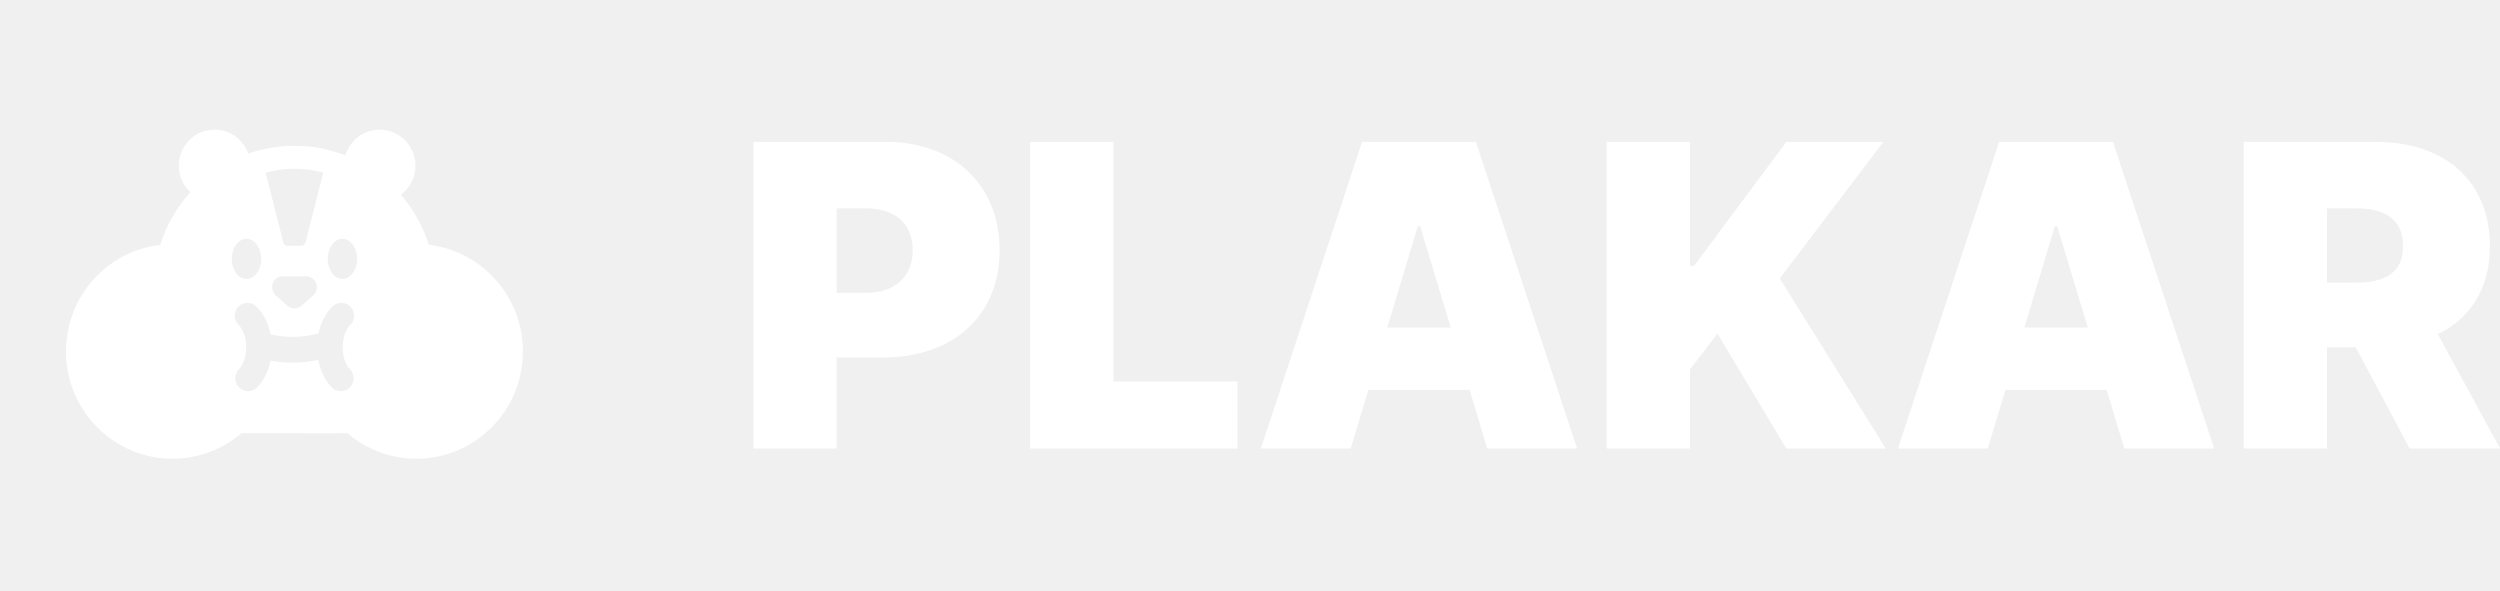
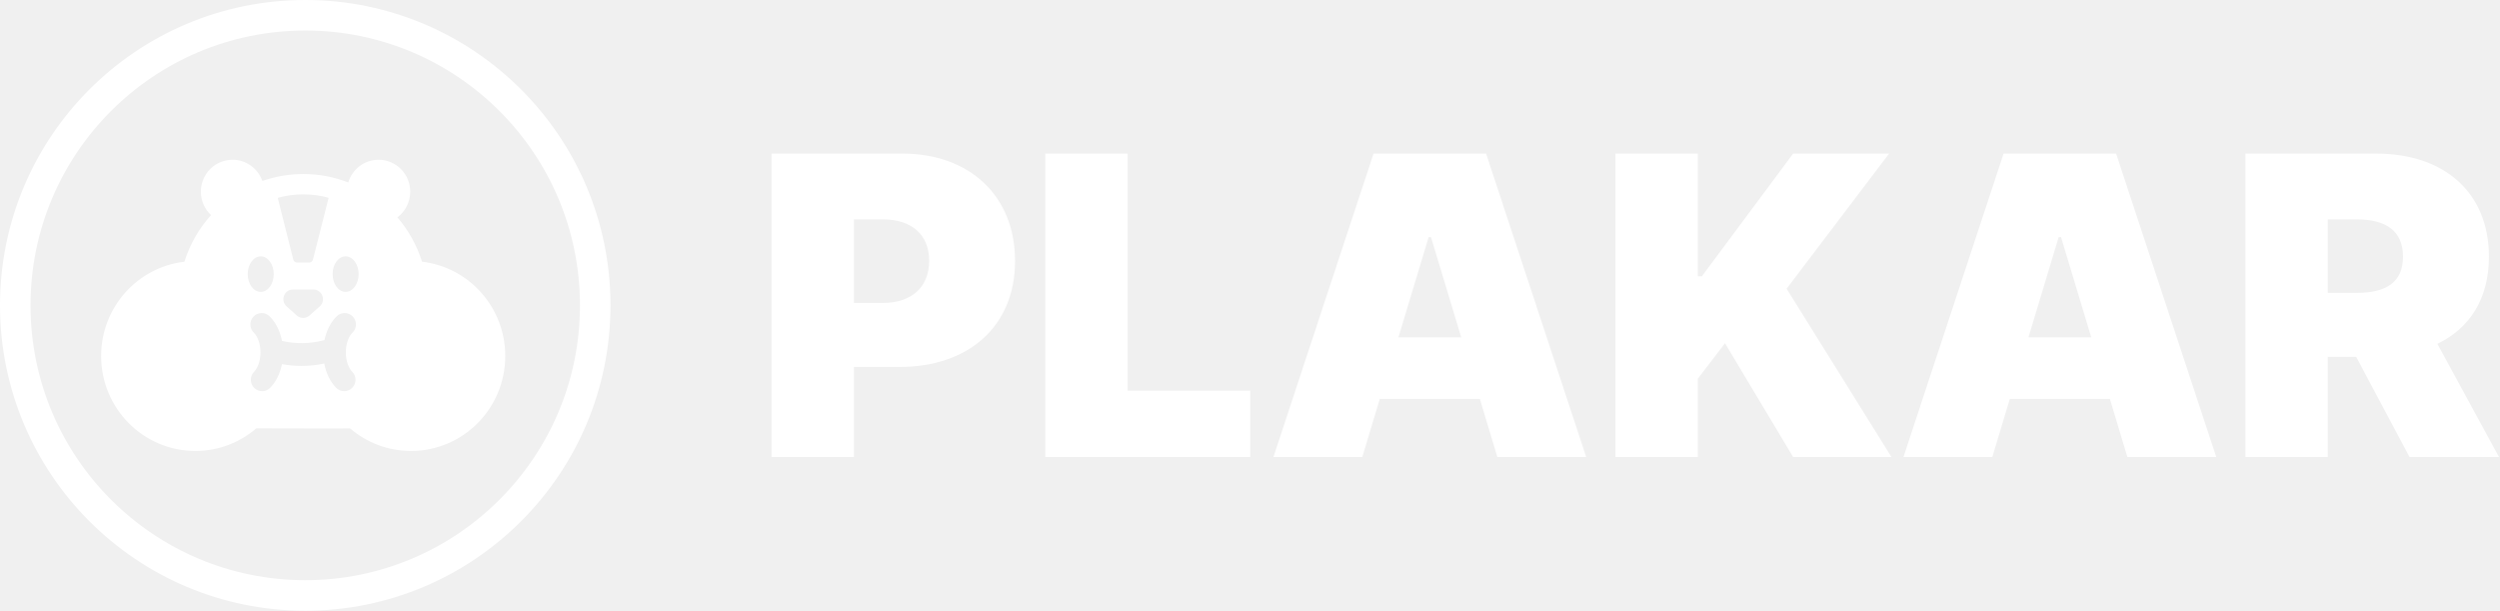
- <svg xmlns="http://www.w3.org/2000/svg" width="1215" height="287" fill="none">
-   <g>
-     <path id="svg_2" fill="white" d="m208.4,118.989c-2.844,-9.076 -7.505,-17.333 -13.549,-24.355c4.291,-3.188 7.07,-8.321 7.07,-14.101c0,-9.678 -7.79,-17.519 -17.39,-17.519c-7.869,0 -14.512,5.263 -16.657,12.479c-7.676,-3.001 -16.015,-4.645 -24.739,-4.645c-7.861,0 -15.416,1.343 -22.451,3.798c-2.402,-6.778 -8.831,-11.631 -16.386,-11.631c-9.607,0 -17.39,7.848 -17.39,17.519c0,5.091 2.152,9.671 5.595,12.874c-6.572,7.273 -11.618,15.968 -14.633,25.574l0,0.015c-25.772,2.987 -45.786,25.036 -45.786,51.795c0,28.799 23.178,52.148 51.766,52.148c12.786,0 24.482,-4.681 33.513,-12.421l42.129,0.086l9.387,-0.057c9.03,7.725 20.712,12.392 33.484,12.392c28.588,0 51.766,-23.349 51.766,-52.148c0,-26.745 -19.985,-48.787 -45.729,-51.802zm-65.279,-36.97c4.818,0 9.493,0.632 13.962,1.881l-8.581,33.854c-0.257,1.019 -1.083,1.716 -2.038,1.701c-1.861,-0.029 -4.904,-0.021 -6.764,0.007c-0.955,0.015 -1.782,-0.682 -2.046,-1.701l-8.524,-33.839c4.49,-1.264 9.166,-1.903 13.984,-1.903l0.007,0zm9.073,61.532l-5.602,4.997c-1.989,1.774 -4.989,1.774 -6.978,0l-5.602,-4.997c-3.628,-3.238 -1.354,-9.269 3.492,-9.269l11.205,0c4.846,0 7.113,6.038 3.492,9.269l-0.007,0zm-32.401,-27.485c3.949,0 7.149,4.366 7.149,9.758c0,5.392 -3.2,9.757 -7.149,9.757c-3.948,0 -7.149,-4.365 -7.149,-9.757c0,-5.392 3.201,-9.758 7.149,-9.758zm50.269,63.384c2.409,2.463 2.388,6.426 -0.057,8.853c-1.212,1.206 -2.787,1.802 -4.369,1.802c-1.582,0 -3.207,-0.624 -4.426,-1.866c-3.286,-3.353 -5.538,-8.027 -6.529,-13.326c-4.112,0.876 -8.31,1.321 -12.508,1.321c-3.592,0 -7.184,-0.323 -10.72,-0.969c-1.019,5.148 -3.25,9.692 -6.457,12.974c-1.219,1.242 -2.822,1.866 -4.426,1.866c-1.604,0 -3.157,-0.603 -4.369,-1.802c-2.445,-2.427 -2.473,-6.397 -0.057,-8.853c1.696,-1.73 3.507,-5.442 3.507,-10.669c0,-4.423 -1.433,-8.666 -3.643,-10.798c-2.48,-2.391 -2.558,-6.355 -0.185,-8.853c2.374,-2.499 6.315,-2.578 8.788,-0.187c3.407,3.288 5.809,8.128 6.864,13.563c7.405,1.709 15.209,1.615 22.572,-0.287l0.763,-0.194c1.104,-5.242 3.456,-9.887 6.763,-13.082c2.481,-2.391 6.415,-2.312 8.788,0.187c2.374,2.498 2.295,6.462 -0.185,8.853c-2.216,2.139 -3.642,6.375 -3.642,10.798c0,5.227 1.81,8.939 3.514,10.669l0.014,0zm-3.642,-43.876c-3.949,0 -7.149,-4.365 -7.149,-9.757c0,-5.393 3.2,-9.758 7.149,-9.758c3.949,0 7.149,4.365 7.149,9.758c0,5.392 -3.2,9.757 -7.149,9.757z" />
-     <path id="svg_3" fill="white" d="m366.152,217.988l0,-149.047l64.335,0c33.114,0 55.31,20.96 55.31,52.691c0,32.094 -22.779,52.108 -56.765,52.108l-22.416,0l0,44.248l-40.464,0zm40.464,-75.688l14.265,0c14.191,0 22.706,-7.932 22.706,-20.668c0,-12.809 -8.515,-20.378 -22.706,-20.378l-14.265,0l0,41.046zm94.028,75.688l0,-149.047l40.464,0l0,116.443l60.259,0l0,32.604l-100.723,0zm155.797,0l-43.666,0l49.197,-149.047l55.31,0l49.197,149.047l-43.666,0l-8.588,-28.528l-49.197,0l-8.587,28.528zm17.757,-58.804l30.858,0l-14.847,-49.197l-1.164,0l-14.847,49.197zm106.636,58.804l0,-149.047l40.464,0l0,60.259l2.038,0l44.83,-60.259l47.16,0l-50.362,66.373l51.526,82.674l-48.324,0l-33.477,-55.893l-13.391,17.467l0,38.426l-40.464,0zm185.217,0l-43.666,0l49.197,-149.047l55.311,0l49.2,149.047l-43.67,0l-8.59,-28.528l-49.194,0l-8.588,28.528zm17.762,-58.804l30.85,0l-14.84,-49.197l-1.17,0l-14.84,49.197zm106.63,58.804l0,-149.047l64.34,0c33.11,0 55.31,18.922 55.31,50.653c0,20.668 -9.46,35.151 -25.33,42.793l30.28,55.601l-43.96,0l-26.2,-49.197l-13.97,0l0,49.197l-40.47,0zm40.47,-80.637l14.26,0c14.19,0 22.71,-5.021 22.71,-17.757c0,-12.809 -8.52,-18.34 -22.71,-18.34l-14.26,0l0,36.097z" />
+ <svg xmlns="http://www.w3.org/2000/svg" width="1228.064" height="300" viewBox="18.716 8.5 1228.064 300" fill="none">
+   <path d="M311.216 158.5C311.216 237.201 247.417 301 168.716 301C90.016 301 26.216 237.201 26.216 158.5C26.216 79.799 90.016 16 168.716 16C247.417 16 311.216 79.799 311.216 158.5Z" stroke-width="15" stroke="white" />
+   <g clip-path="url(#clip0_201_1268)">
+     <path d="M226.107 137.045C223.563 128.927 219.394 121.542 213.988 115.262C217.826 112.41 220.312 107.819 220.312 102.649C220.312 93.993 213.345 86.98 204.758 86.98C197.72 86.98 191.779 91.687 189.86 98.141C182.994 95.457 175.536 93.986 167.733 93.986C160.701 93.986 153.944 95.187 147.652 97.383C145.504 91.321 139.754 86.98 132.996 86.98C124.403 86.98 117.442 93.999 117.442 102.649C117.442 107.202 119.367 111.299 122.446 114.164C116.568 120.669 112.055 128.446 109.359 137.038V137.051C86.307 139.723 68.407 159.444 68.407 183.378C68.407 209.136 89.138 230.02 114.707 230.02C126.143 230.02 136.605 225.833 144.681 218.91L182.363 218.987L190.759 218.936C198.835 225.846 209.284 230.02 220.707 230.02C246.277 230.02 267.008 209.136 267.008 183.378C267.008 159.457 249.133 139.742 226.107 137.045ZM167.72 103.979C172.029 103.979 176.211 104.544 180.208 105.661L172.533 135.94C172.304 136.852 171.564 137.475 170.71 137.462C169.046 137.436 166.324 137.443 164.66 137.468C163.806 137.481 163.066 136.858 162.831 135.947L155.206 105.68C159.222 104.55 163.404 103.979 167.714 103.979H167.72ZM175.835 159.014L170.825 163.483C169.046 165.07 166.362 165.07 164.584 163.483L159.573 159.014C156.328 156.118 158.362 150.723 162.697 150.723H172.718C177.053 150.723 179.08 156.124 175.842 159.014H175.835ZM146.855 134.431C150.387 134.431 153.249 138.335 153.249 143.158C153.249 147.981 150.387 151.886 146.855 151.886C143.324 151.886 140.461 147.981 140.461 143.158C140.461 138.335 143.324 134.431 146.855 134.431ZM191.817 191.123C193.972 193.326 193.952 196.87 191.766 199.041C190.682 200.12 189.273 200.653 187.858 200.653C186.443 200.653 184.989 200.094 183.899 198.983C180.961 195.984 178.946 191.804 178.06 187.064C174.382 187.848 170.627 188.246 166.872 188.246C163.659 188.246 160.446 187.957 157.284 187.379C156.373 191.983 154.378 196.049 151.509 198.983C150.419 200.094 148.984 200.653 147.55 200.653C146.116 200.653 144.726 200.114 143.642 199.041C141.456 196.87 141.43 193.319 143.591 191.123C145.109 189.575 146.728 186.255 146.728 181.58C146.728 177.624 145.446 173.829 143.47 171.922C141.252 169.783 141.182 166.238 143.304 164.004C145.427 161.769 148.953 161.698 151.165 163.837C154.212 166.778 156.36 171.106 157.304 175.967C163.927 177.496 170.907 177.412 177.493 175.711L178.175 175.537C179.163 170.849 181.266 166.694 184.224 163.837C186.443 161.698 189.962 161.769 192.085 164.004C194.207 166.238 194.137 169.783 191.919 171.922C189.936 173.835 188.661 177.624 188.661 181.58C188.661 186.255 190.28 189.575 191.804 191.123H191.817ZM188.559 151.879C185.028 151.879 182.165 147.975 182.165 143.152C182.165 138.329 185.028 134.425 188.559 134.425C192.091 134.425 194.953 138.329 194.953 143.152C194.953 147.975 192.091 151.879 188.559 151.879Z" fill="white" />
  </g>
+   <path d="M397.89 233V83.953H462.225C495.338 83.953 517.535 104.913 517.535 136.644C517.535 168.738 494.756 188.752 460.769 188.752H438.354V233H397.89ZM438.354 157.312H452.618C466.81 157.312 475.325 149.38 475.325 136.644C475.325 123.835 466.81 116.266 452.618 116.266H438.354V157.312ZM532.382 233V83.953H572.846V200.396H633.105V233H532.382ZM688.178 233H644.512L693.71 83.953H749.02L798.217 233H754.551L745.963 204.472H696.766L688.178 233ZM705.936 174.196H736.793L721.947 124.999H720.782L705.936 174.196ZM812.572 233V83.953H853.036V144.212H855.074L899.904 83.953H947.064L896.702 150.326L948.228 233H899.904L866.427 177.107L853.036 194.574V233H812.572ZM997.789 233H954.123L1003.32 83.953H1058.63L1107.83 233H1064.16L1055.57 204.472H1006.38L997.789 233ZM1015.55 174.196H1046.4L1031.56 124.999H1030.39L1015.55 174.196ZM1122.18 233V83.953H1186.52C1219.63 83.953 1241.83 102.875 1241.83 134.606C1241.83 155.274 1232.37 169.757 1216.5 177.399L1246.78 233H1202.82L1176.62 183.803H1162.65V233H1122.18ZM1162.65 152.363H1176.91C1191.1 152.363 1199.62 147.342 1199.62 134.606C1199.62 121.797 1191.1 116.266 1176.91 116.266H1162.65V152.363Z" fill="white" />
+   <defs>
+     <clipPath id="clip0_201_1268">
+       <rect width="198.601" height="143.04" fill="white" transform="translate(68.3989 86.98)" />
+     </clipPath>
+   </defs>
</svg>
